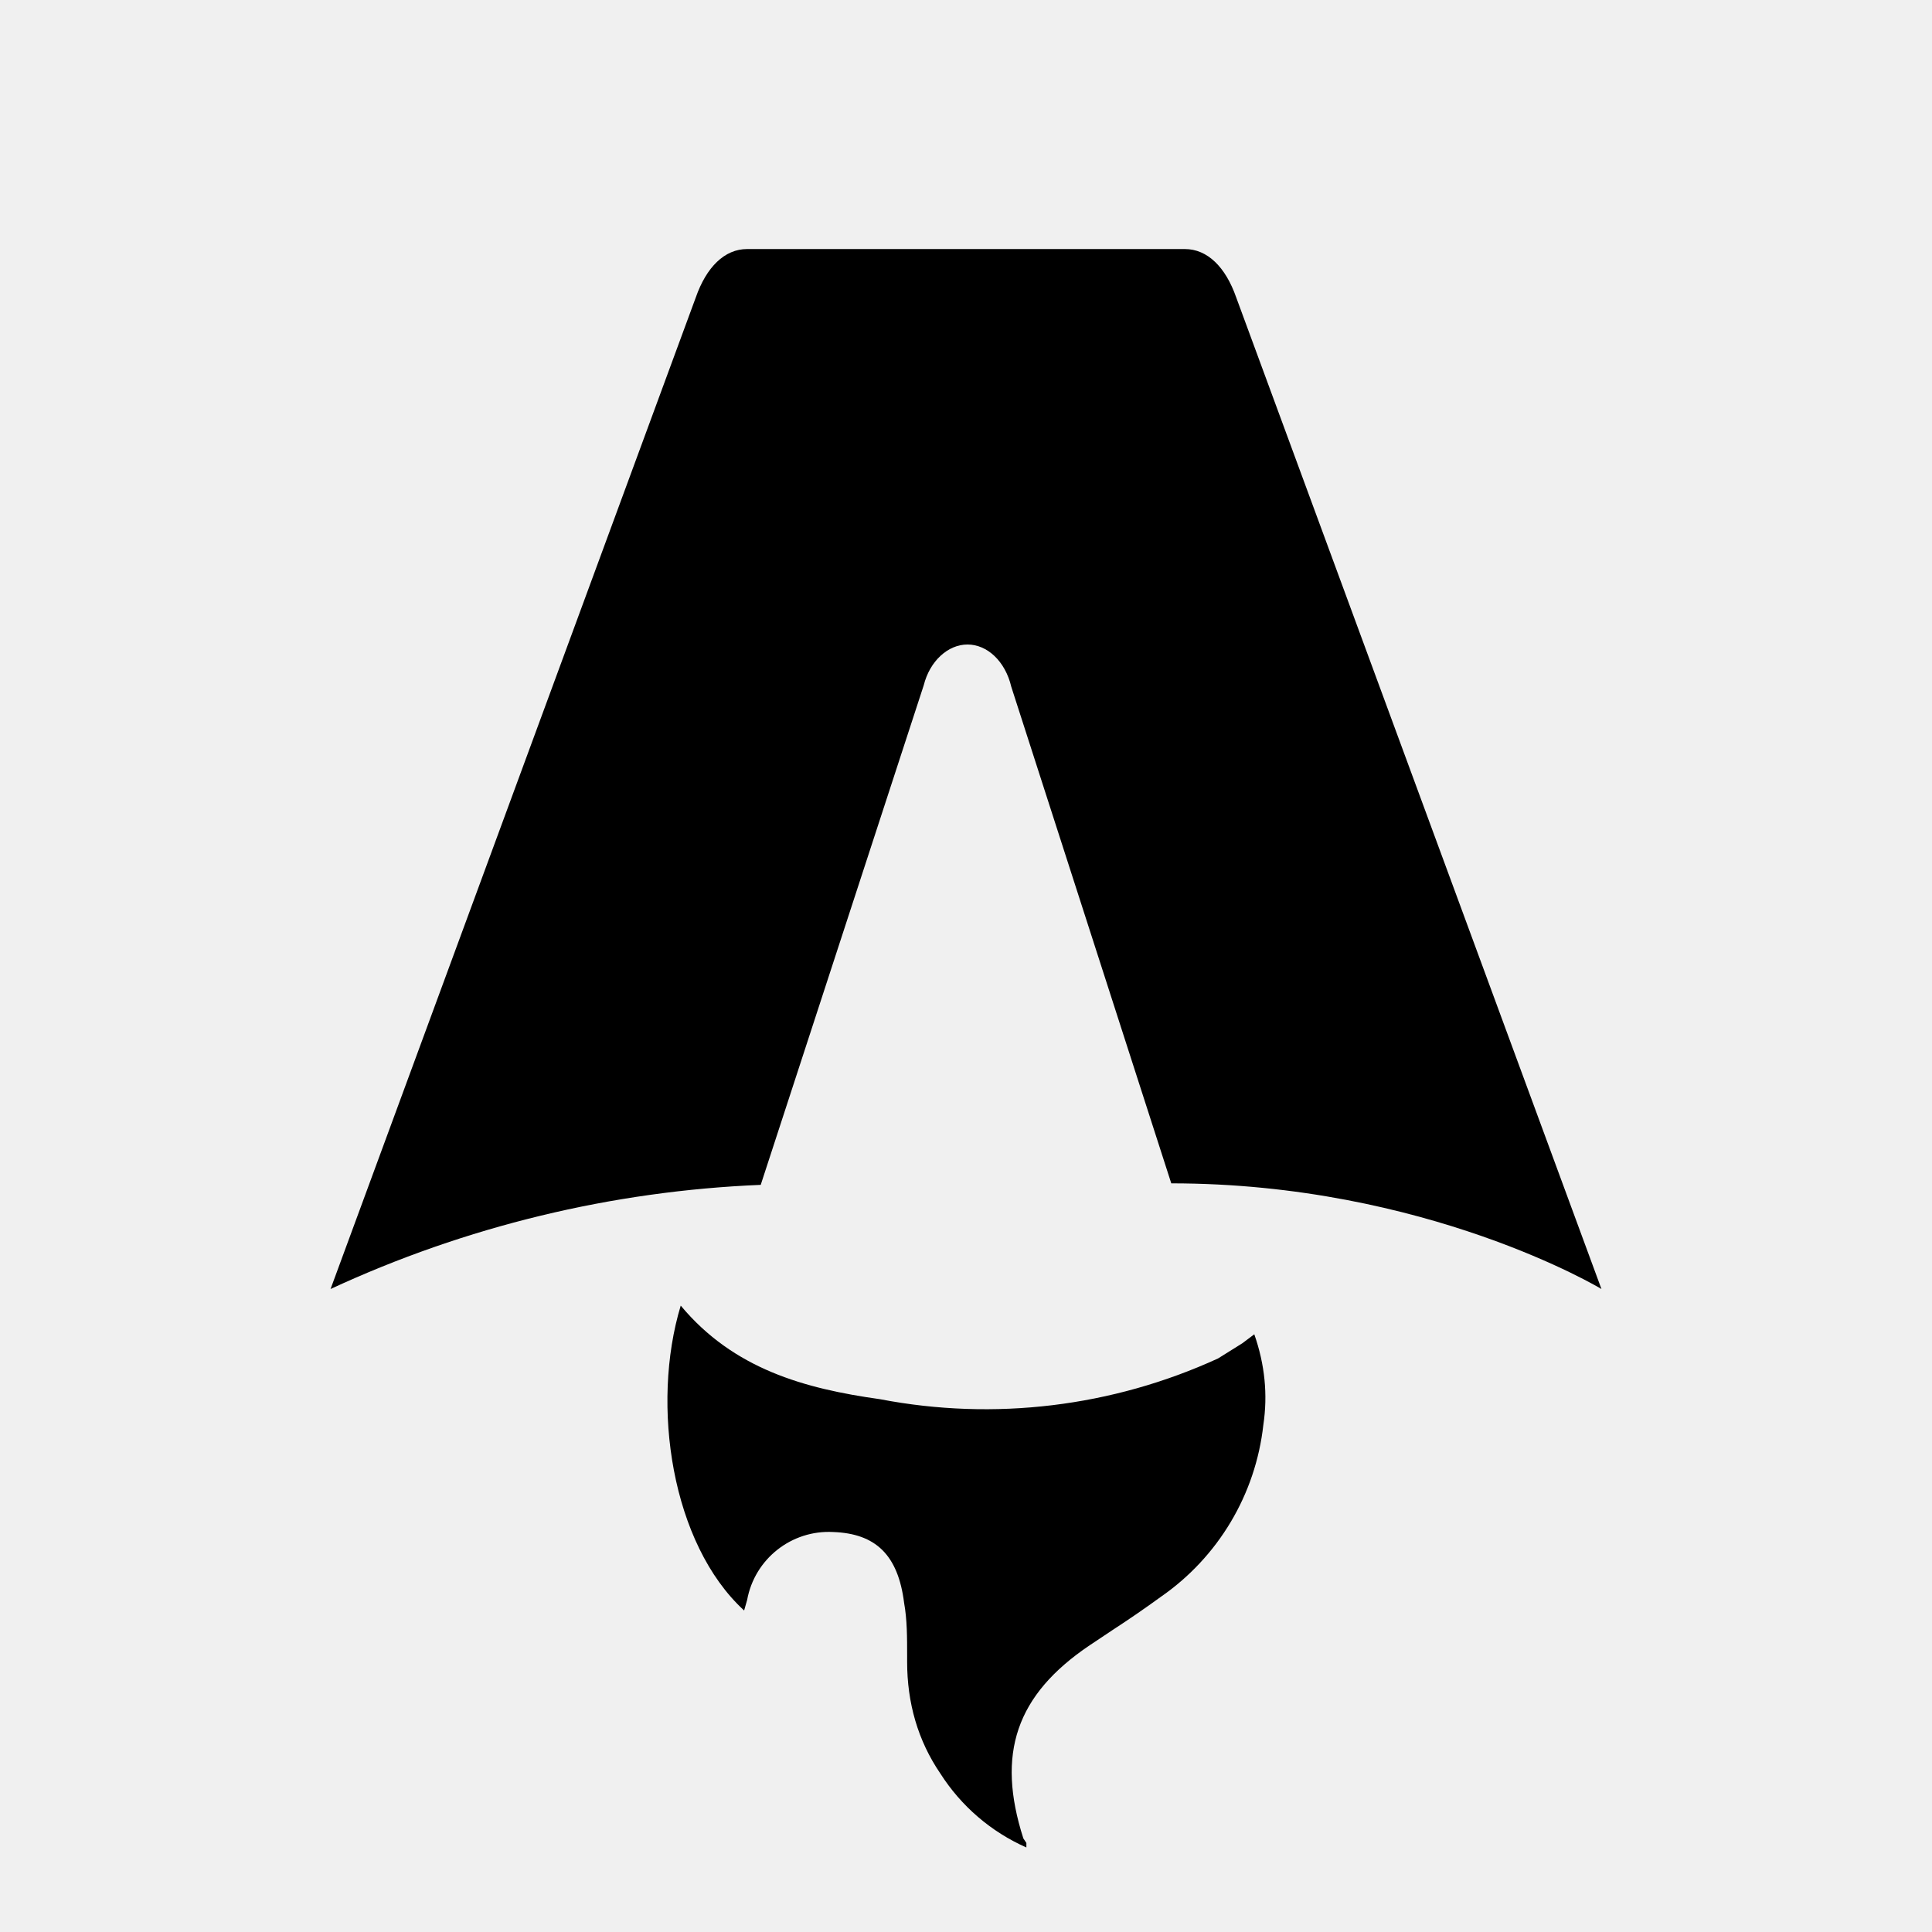
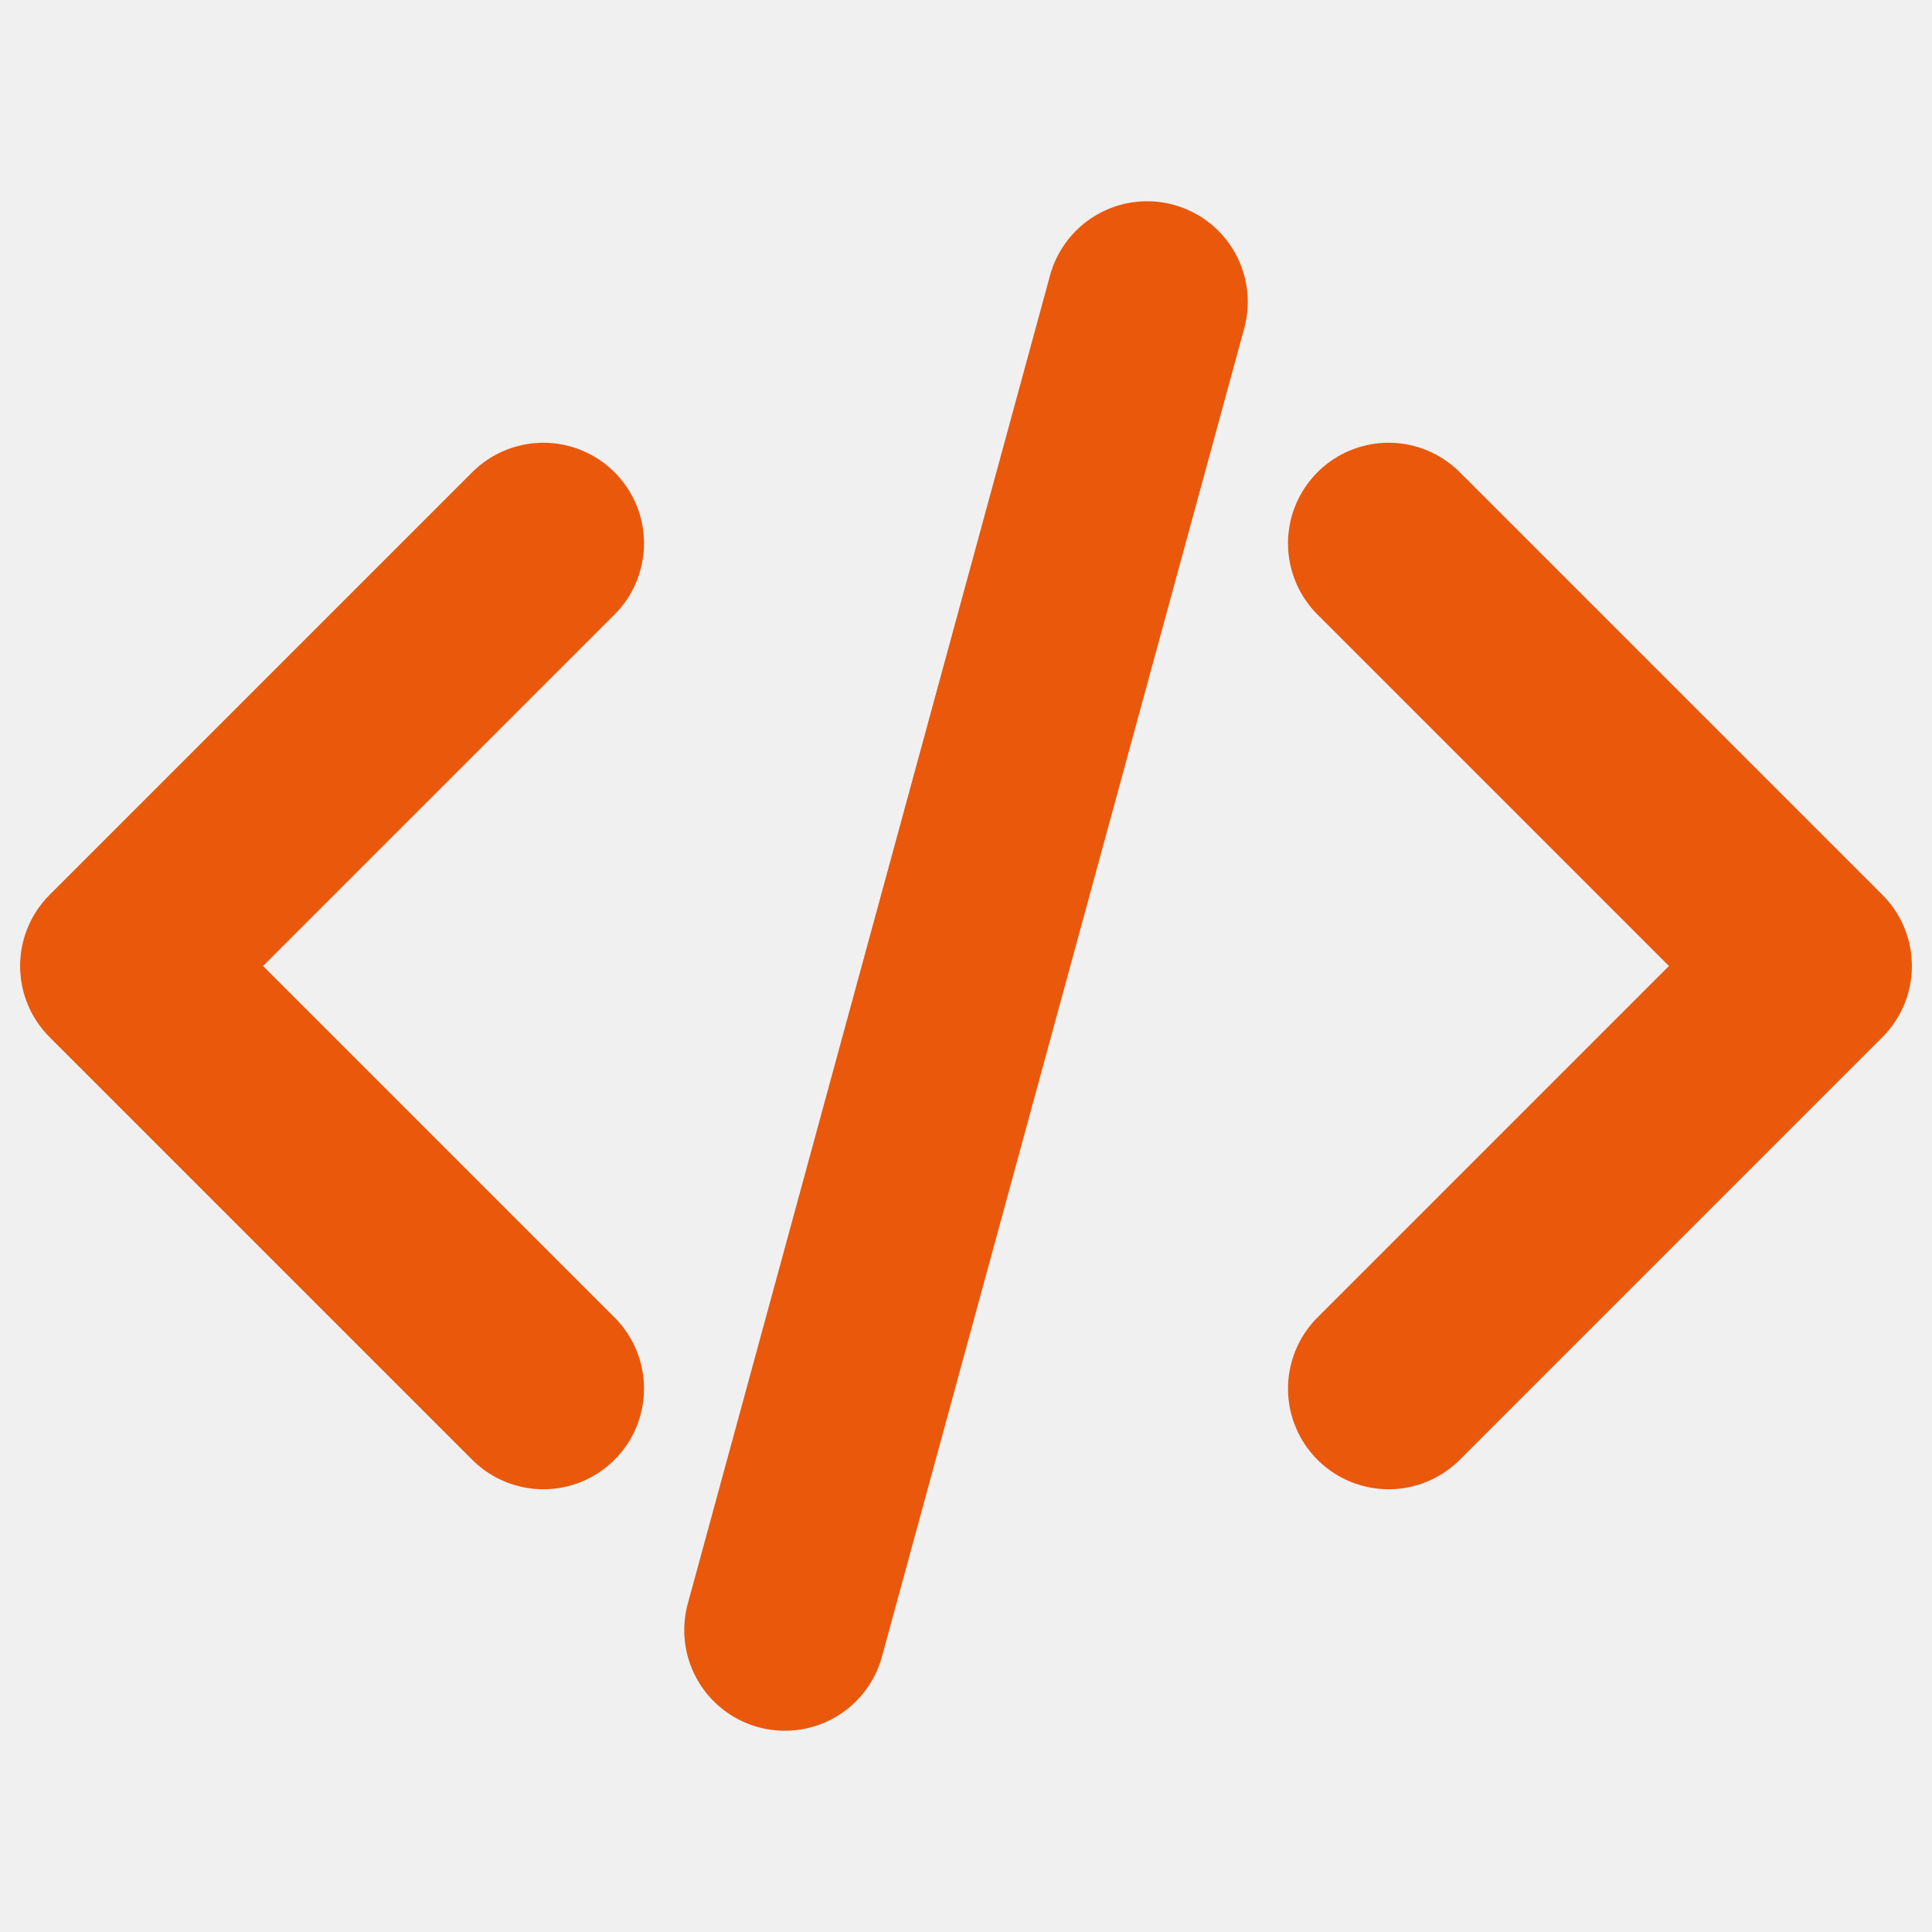
- <svg xmlns="http://www.w3.org/2000/svg" fill="none" viewBox="0 0 128 128">
-   <path d="M50.4 78.5a75.1 75.1 0 0 0-28.5 6.9l24.2-65.7c.7-2 1.9-3.2 3.4-3.2h29c1.5 0 2.7 1.2 3.4 3.2l24.2 65.7s-11.6-7-28.5-7L67 45.5c-.4-1.7-1.6-2.8-2.9-2.8-1.3 0-2.5 1.1-2.9 2.7L50.4 78.5Zm-1.1 28.2Zm-4.2-20.2c-2 6.6-.6 15.8 4.2 20.2a17.5 17.5 0 0 1 .2-.7 5.5 5.5 0 0 1 5.7-4.5c2.8.1 4.3 1.5 4.7 4.7.2 1.1.2 2.3.2 3.5v.4c0 2.7.7 5.2 2.2 7.4a13 13 0 0 0 5.7 4.9v-.3l-.2-.3c-1.8-5.6-.5-9.5 4.4-12.8l1.5-1a73 73 0 0 0 3.2-2.2 16 16 0 0 0 6.8-11.4c.3-2 .1-4-.6-6l-.8.6-1.6 1a37 37 0 0 1-22.4 2.7c-5-.7-9.7-2-13.2-6.2Z" />
-   <style>
-         path { fill: #000; }
-         @media (prefers-color-scheme: dark) {
-             path { fill: #FFF; }
-         }
-     </style>
+ <svg xmlns="http://www.w3.org/2000/svg" fill="none" viewBox="0 0 24 24" stroke-width="2.5" stroke="#ea580c" class="w-6 h-6">
+   <path stroke-linecap="round" stroke-linejoin="round" d="M17.25 6.75L22.5 12l-5.25 5.25m-10.5 0L1.5 12l5.25-5.25m7.5-3l-4.5 16.5" />
</svg>
